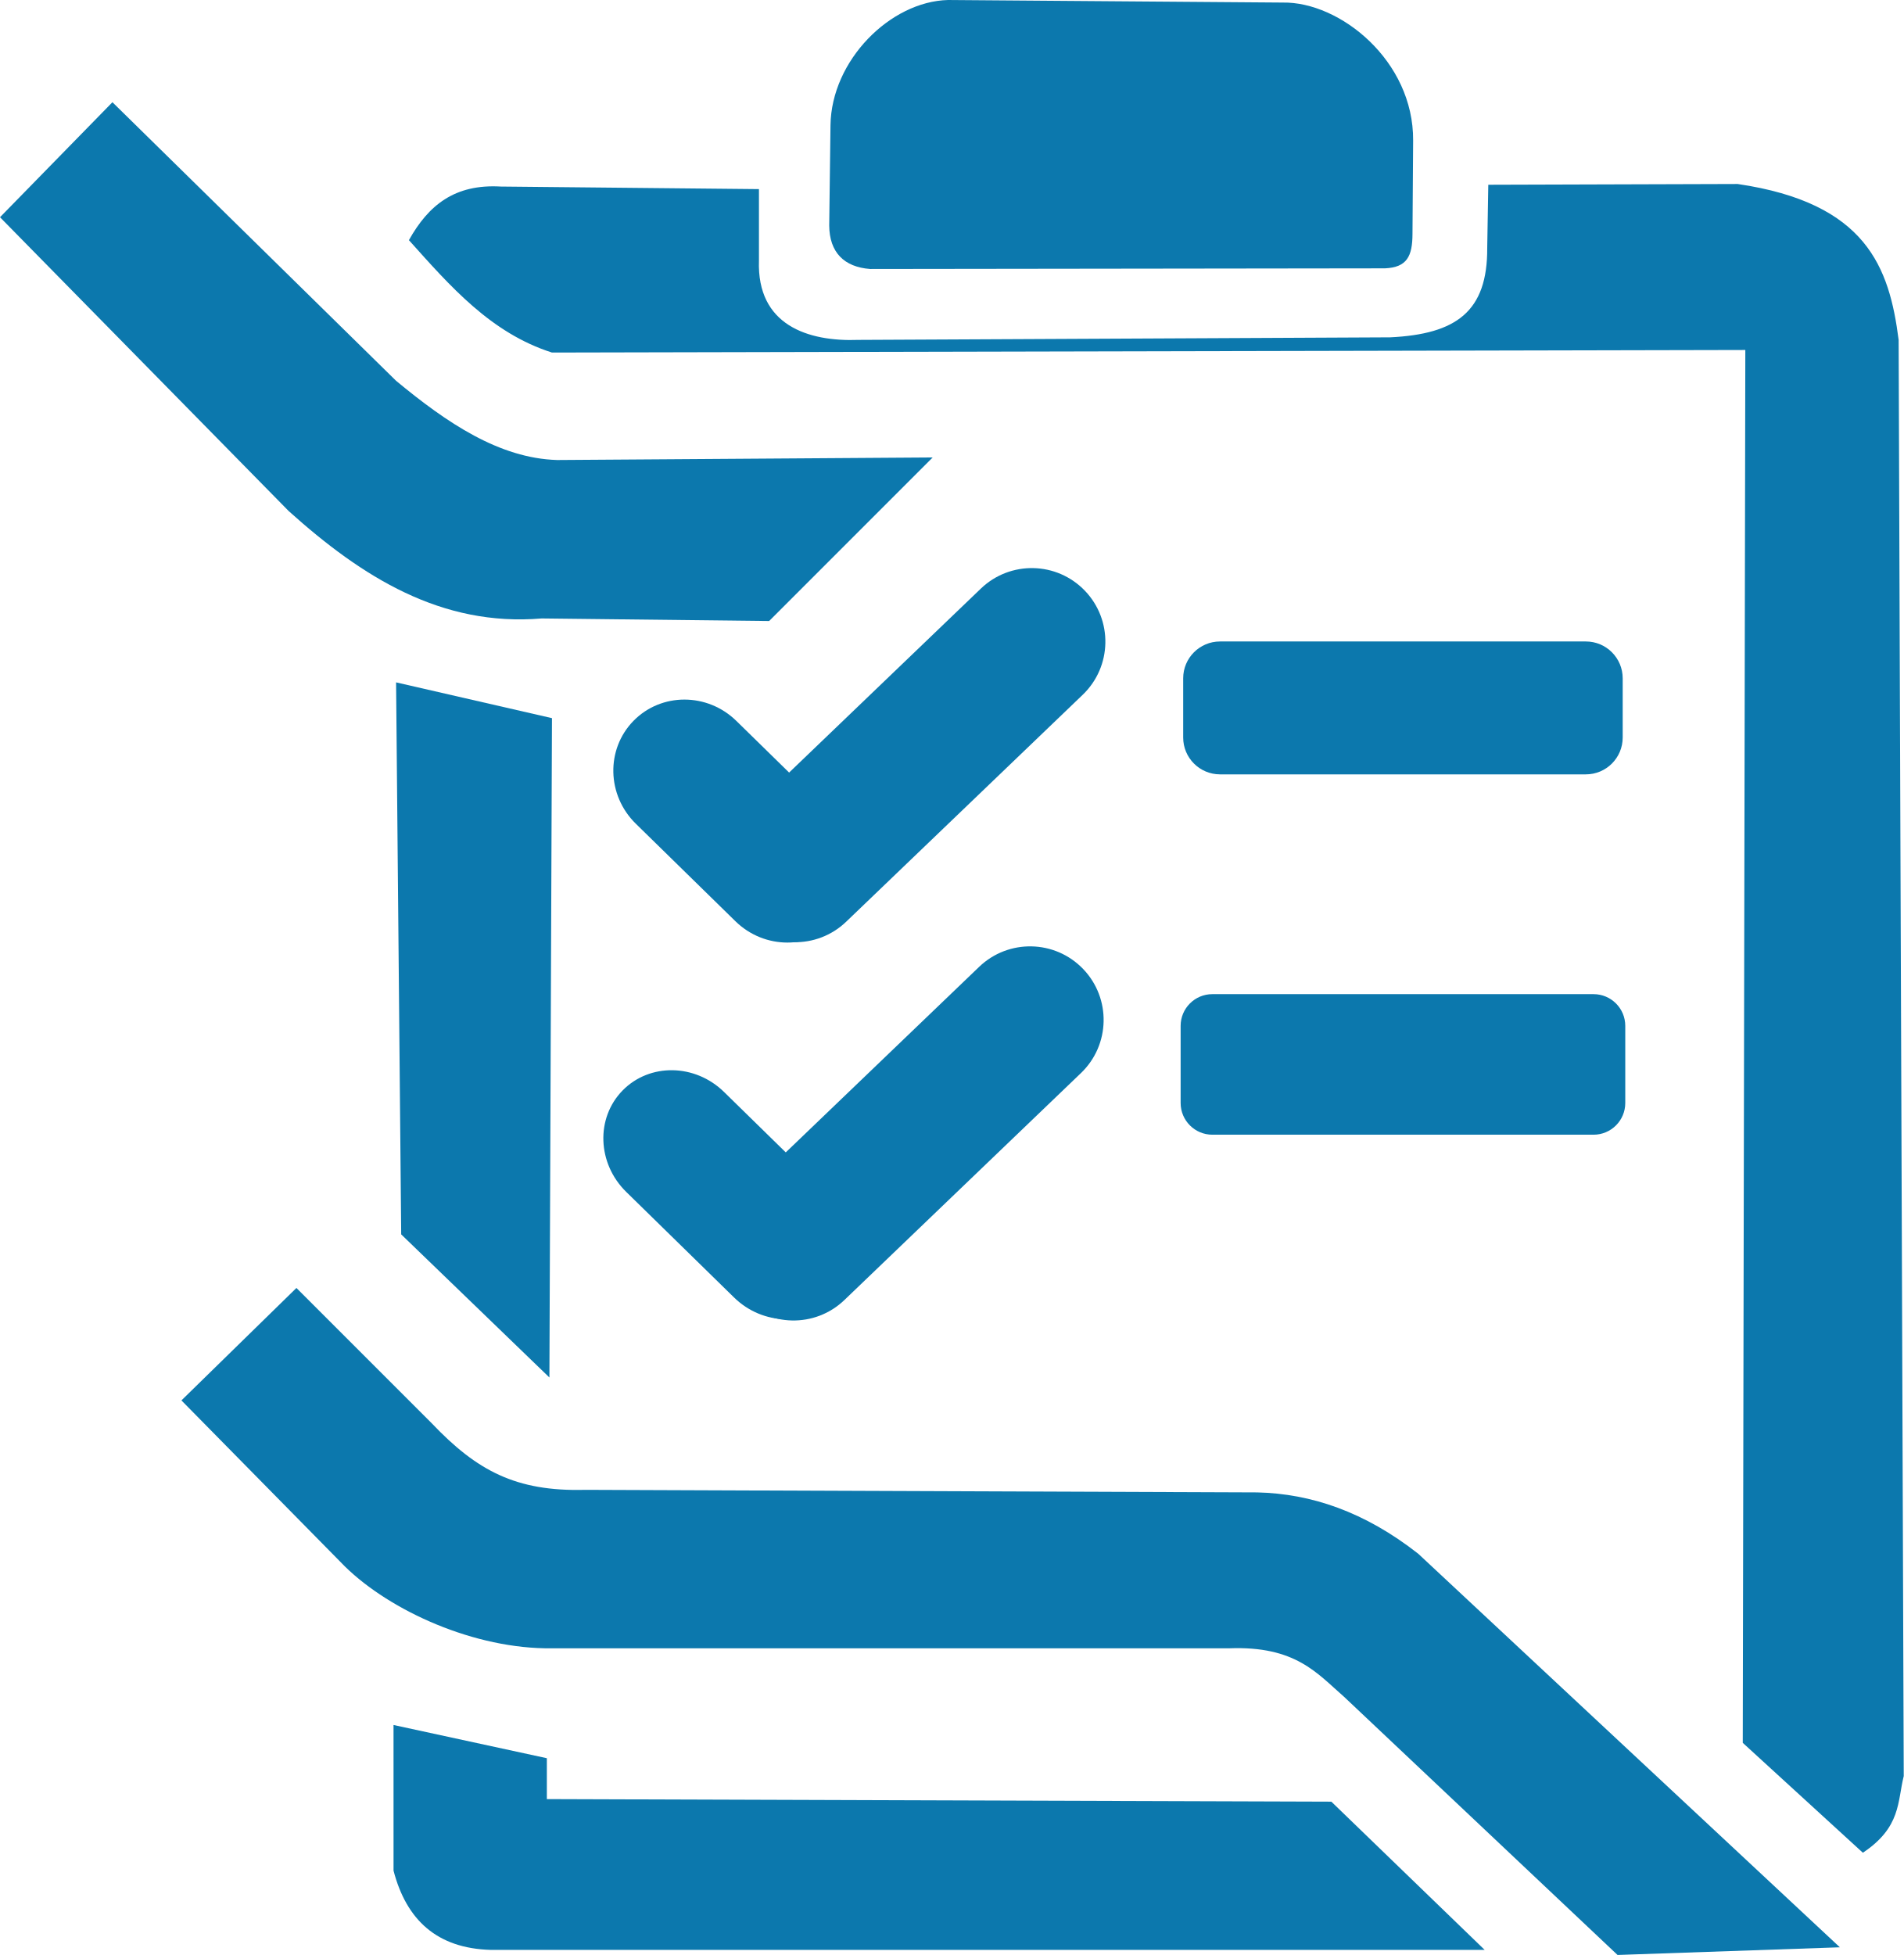
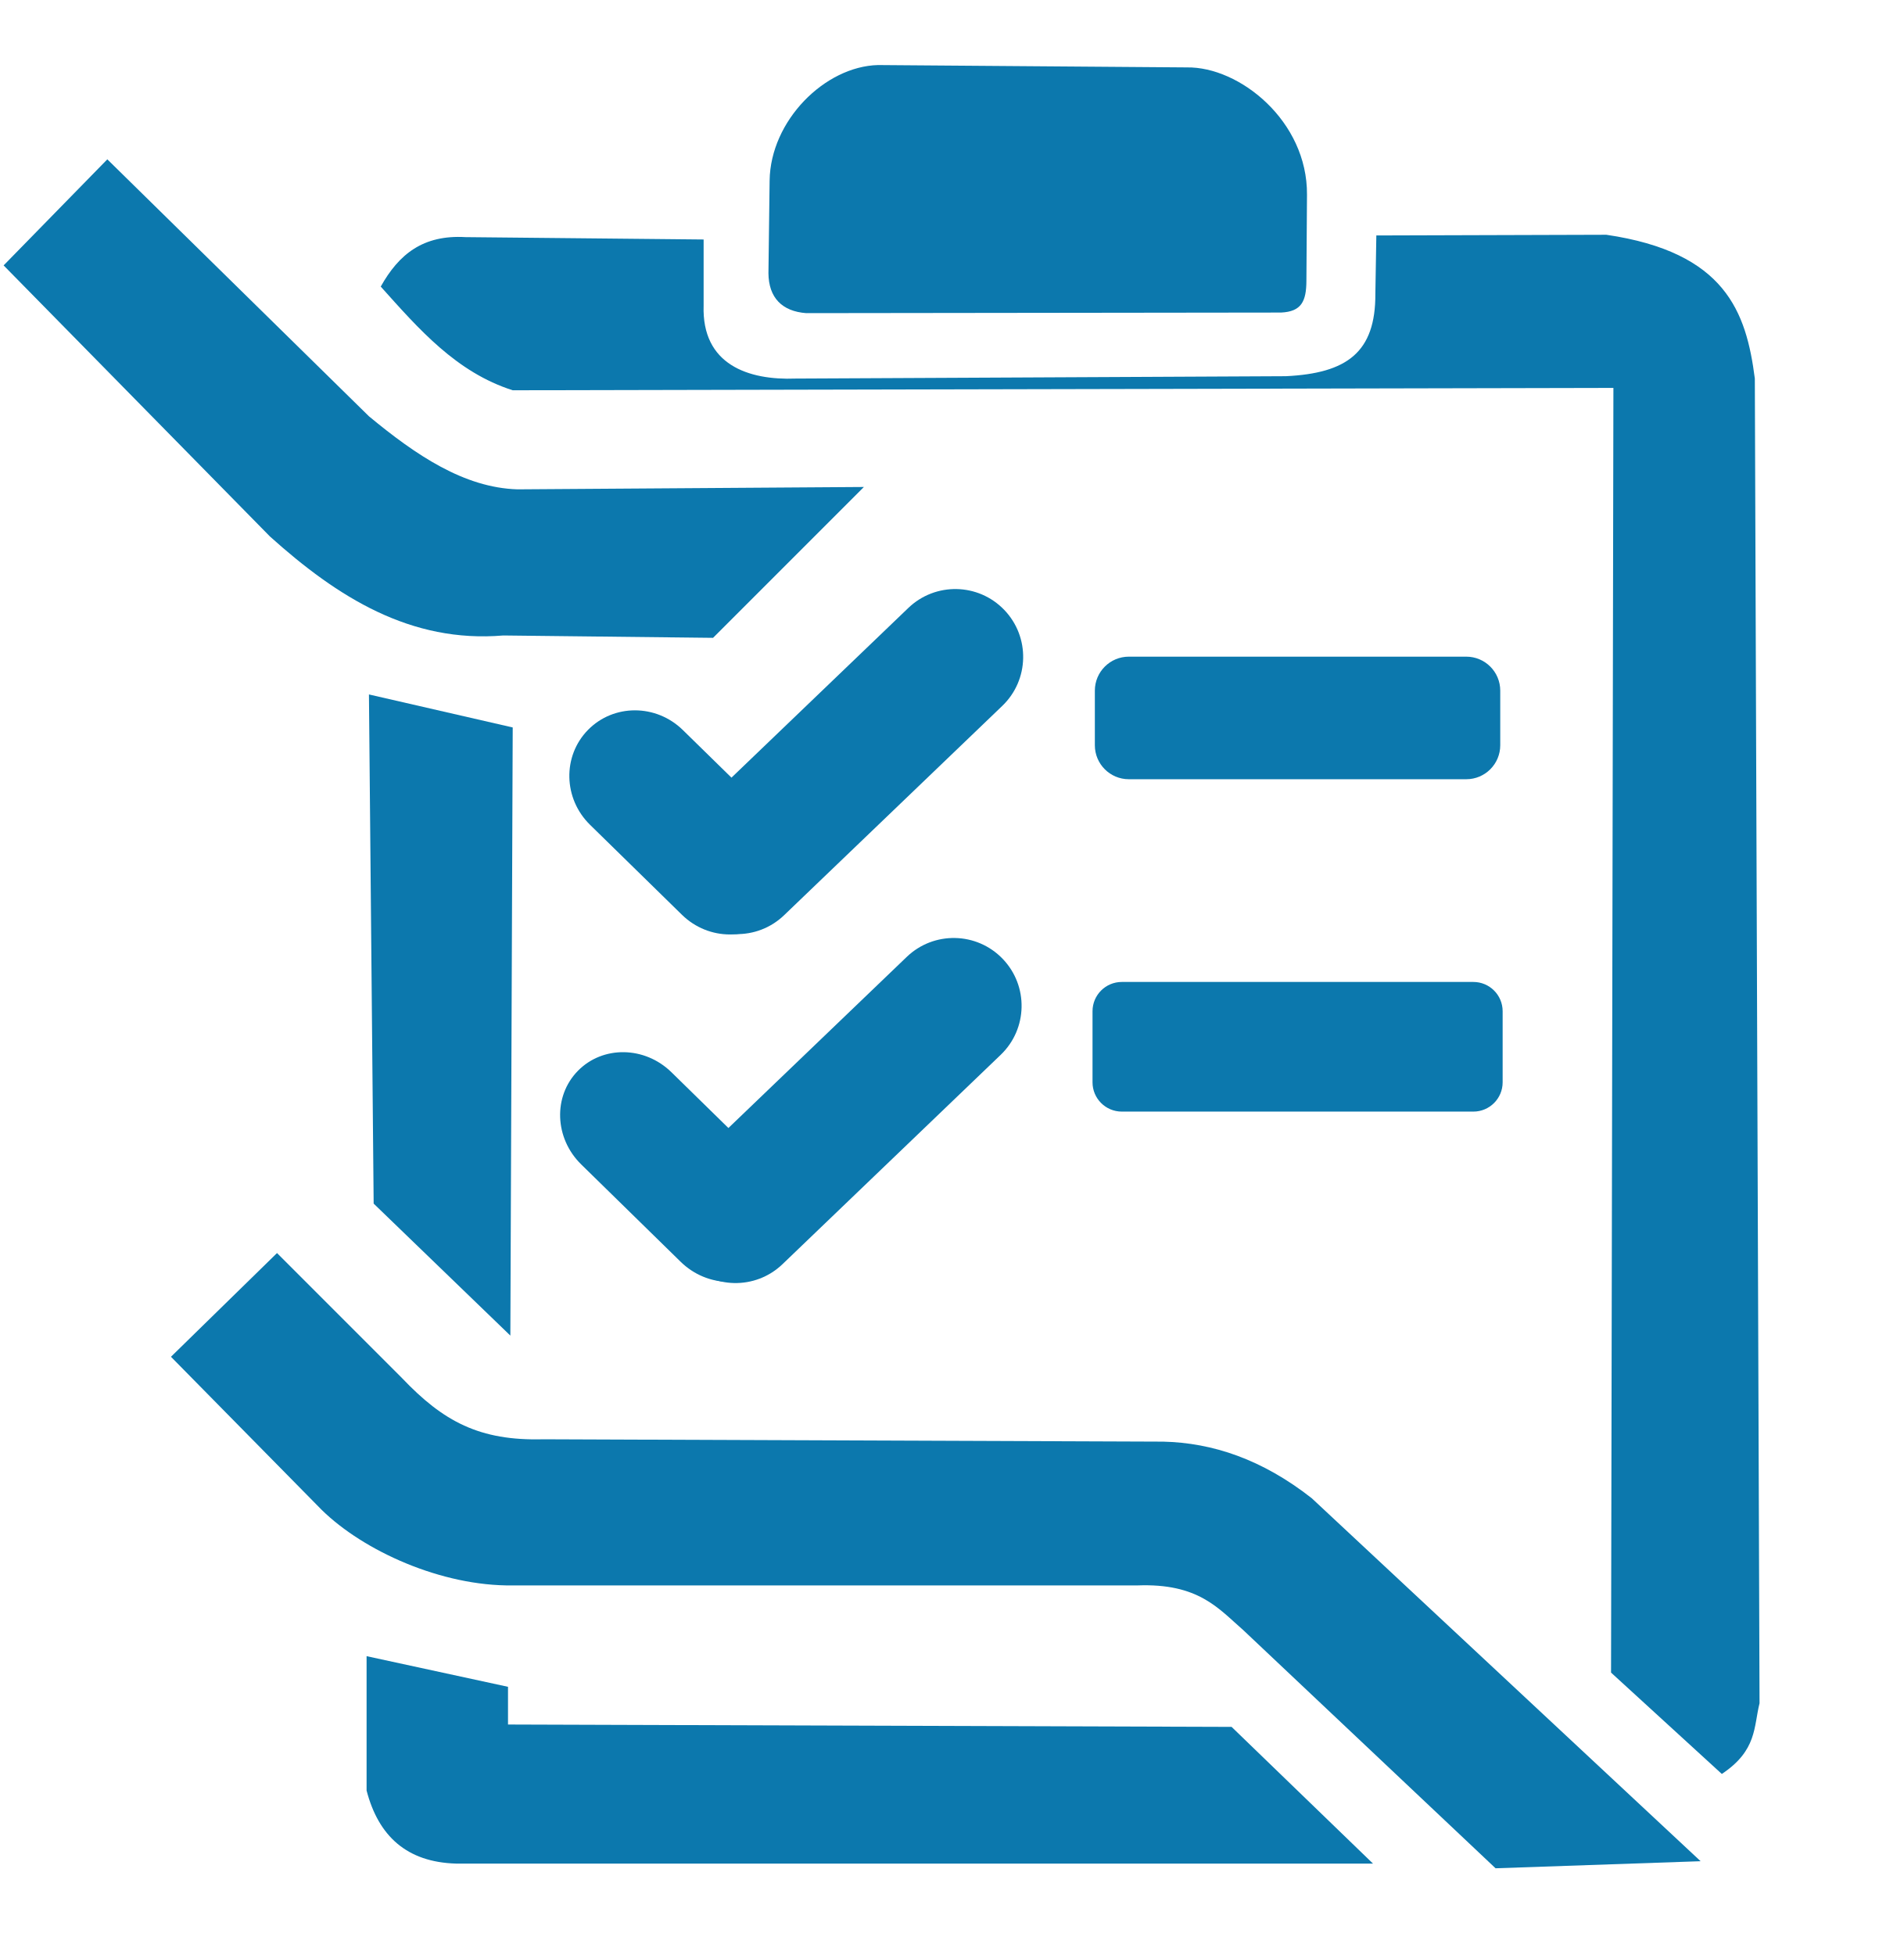
<svg xmlns="http://www.w3.org/2000/svg" width="171.78mm" height="176.39mm" version="1.1" viewBox="0 0 171.78 176.39" xml:space="preserve">
-   <g transform="translate(-19.138 -60.873)" fill="#0c78ad" stroke-width=".3">
-     <path d="m29.283 70.096-10.145 10.376 26.055 26.517c6.619 5.95 13.767 10.446 22.827 9.684l20.521 0.231 14.757-14.757-33.895 0.231c-5.213-0.161-9.923-3.335-14.526-7.148z" />
-     <path d="m56.031 82.547c1.773-3.17 4.141-5.085 8.301-4.842l23.288 0.231v6.456c-0.191 5.805 4.397 7.323 8.993 7.148l47.96-0.231c5.968-0.286 8.795-2.324 8.762-8.07l0.096-5.697 22.501-0.068c11.647 1.711 13.688 7.539 14.526 14.065l0.461 129.58c-0.579 2.306-0.227 4.612-3.689 6.917l-10.837-9.915 0.231-125.67-107.68 0.231c-5.52-1.761-9.187-5.992-12.912-10.145z" />
-     <path d="m54.878 122.44 0.461 49.805 13.374 12.912 0.231-59.489z" />
-     <path d="m45.885 177.08-10.376 10.145 14.757 14.988c4.104 4.016 11.723 7.469 18.677 7.378h61.103c5.994-0.23 7.925 2.249 10.376 4.381l24.672 23.288 20.06-0.692-38.045-35.509c-4.842-3.799-9.684-5.421-14.526-5.534l-60.642-0.231c-6.254 0.169-9.787-1.74-13.835-5.995z" />
-     <path d="m54.647 216.51 13.835 2.998v3.689l70.788 0.231 13.835 13.374h-89.695c-4.846-0.137-7.604-2.709-8.762-7.148z" />
-     <path d="m93.961 81.221 0.115-9.05c0.08-5.856 5.397-11.167 10.607-11.298l30.206 0.231c5.149-0.086 11.81 5.237 11.76 12.451l-0.058 8.416c-6e-3 2.013-0.486 3.022-2.479 3.113l-46.462 0.058c-2.349-0.177-3.67-1.5-3.689-3.92z" />
-     <rect x="125.67" y="150.57" width="40.121" height="12.682" ry="2.863" />
-     <rect x="125.9" y="118.75" width="39.659" height="11.99" ry="3.325" />
-     <rect transform="rotate(46.188)" x="156.77" y="-5.411" width="13.276" height="42.858" ry="6.638" />
-     <rect transform="rotate(46.188)" x="181.29" y="18.33" width="13.276" height="42.858" ry="6.638" />
-     <rect transform="rotate(134.39)" x="54.813" y="-192.12" width="12.618" height="26.89" ry="6.638" />
-     <rect transform="rotate(134.39)" x="30.112" y="-168.46" width="12.975" height="25.856" ry="6.638" />
+   <g transform="translate(-19.138 -60.873)" fill="#0c78ad" stroke-width=".277">
+     <path d="m28.822 75.249-9.358 9.57 24.032 24.458c6.105 5.488 12.698 9.635 21.055 8.932l18.928 0.213 13.611-13.611-31.263 0.213c-4.808-0.148-9.152-3.076-13.399-6.593z" />
+     <path d="m53.492 86.734c1.635-2.924 3.82-4.69 7.656-4.466l21.48 0.213v5.955c-0.176 5.354 4.056 6.754 8.294 6.593l44.237-0.213c5.505-0.264 8.112-2.144 8.082-7.444l0.088-5.255 20.754-0.062c10.743 1.578 12.626 6.953 13.399 12.973l0.425 119.52c-0.534 2.127-0.209 4.253-3.403 6.38l-9.996-9.145 0.213-115.91-99.319 0.213c-5.091-1.624-8.474-5.526-11.91-9.358z" />
+     <path d="m52.429 123.53 0.425 45.938 12.335 11.91 0.213-54.87z" />
+     <path d="m44.134 173.93-9.57 9.358 13.611 13.824c3.785 3.704 10.813 6.889 17.227 6.806h56.359c5.529-0.212 7.309 2.075 9.57 4.041l22.756 21.48 18.503-0.638-35.091-32.752c-4.466-3.504-8.932-5-13.399-5.104l-55.934-0.213c-5.768 0.155-9.027-1.605-12.761-5.53z" />
+     <path d="m52.216 210.3 12.761 2.765v3.403l65.291 0.213 12.761 12.335h-82.731c-4.47-0.126-7.014-2.498-8.082-6.593z" />
+     <path d="m88.477 85.511 0.106-8.348c0.074-5.402 4.978-10.3 9.783-10.421l27.86 0.213c4.749-0.08 10.893 4.83 10.846 11.484l-0.053 7.763c-6e-3 1.857-0.449 2.787-2.286 2.871l-42.854 0.053c-2.167-0.164-3.385-1.384-3.403-3.615z" />
+     <rect x="117.72" y="149.47" width="37.006" height="11.697" ry="2.641" />
+     <rect x="117.93" y="120.12" width="36.58" height="11.059" ry="3.066" />
+     <rect transform="rotate(46.188)" x="153.5" y="1.037" width="12.245" height="39.53" ry="6.122" />
+     <rect transform="rotate(46.188)" x="176.12" y="22.935" width="12.245" height="39.53" ry="6.122" />
+     <rect transform="rotate(134.39)" x="56.861" y="-185.91" width="11.639" height="24.802" ry="6.122" />
+     <rect transform="rotate(134.39)" x="34.078" y="-164.09" width="11.968" height="23.848" ry="6.122" />
  </g>
</svg>
